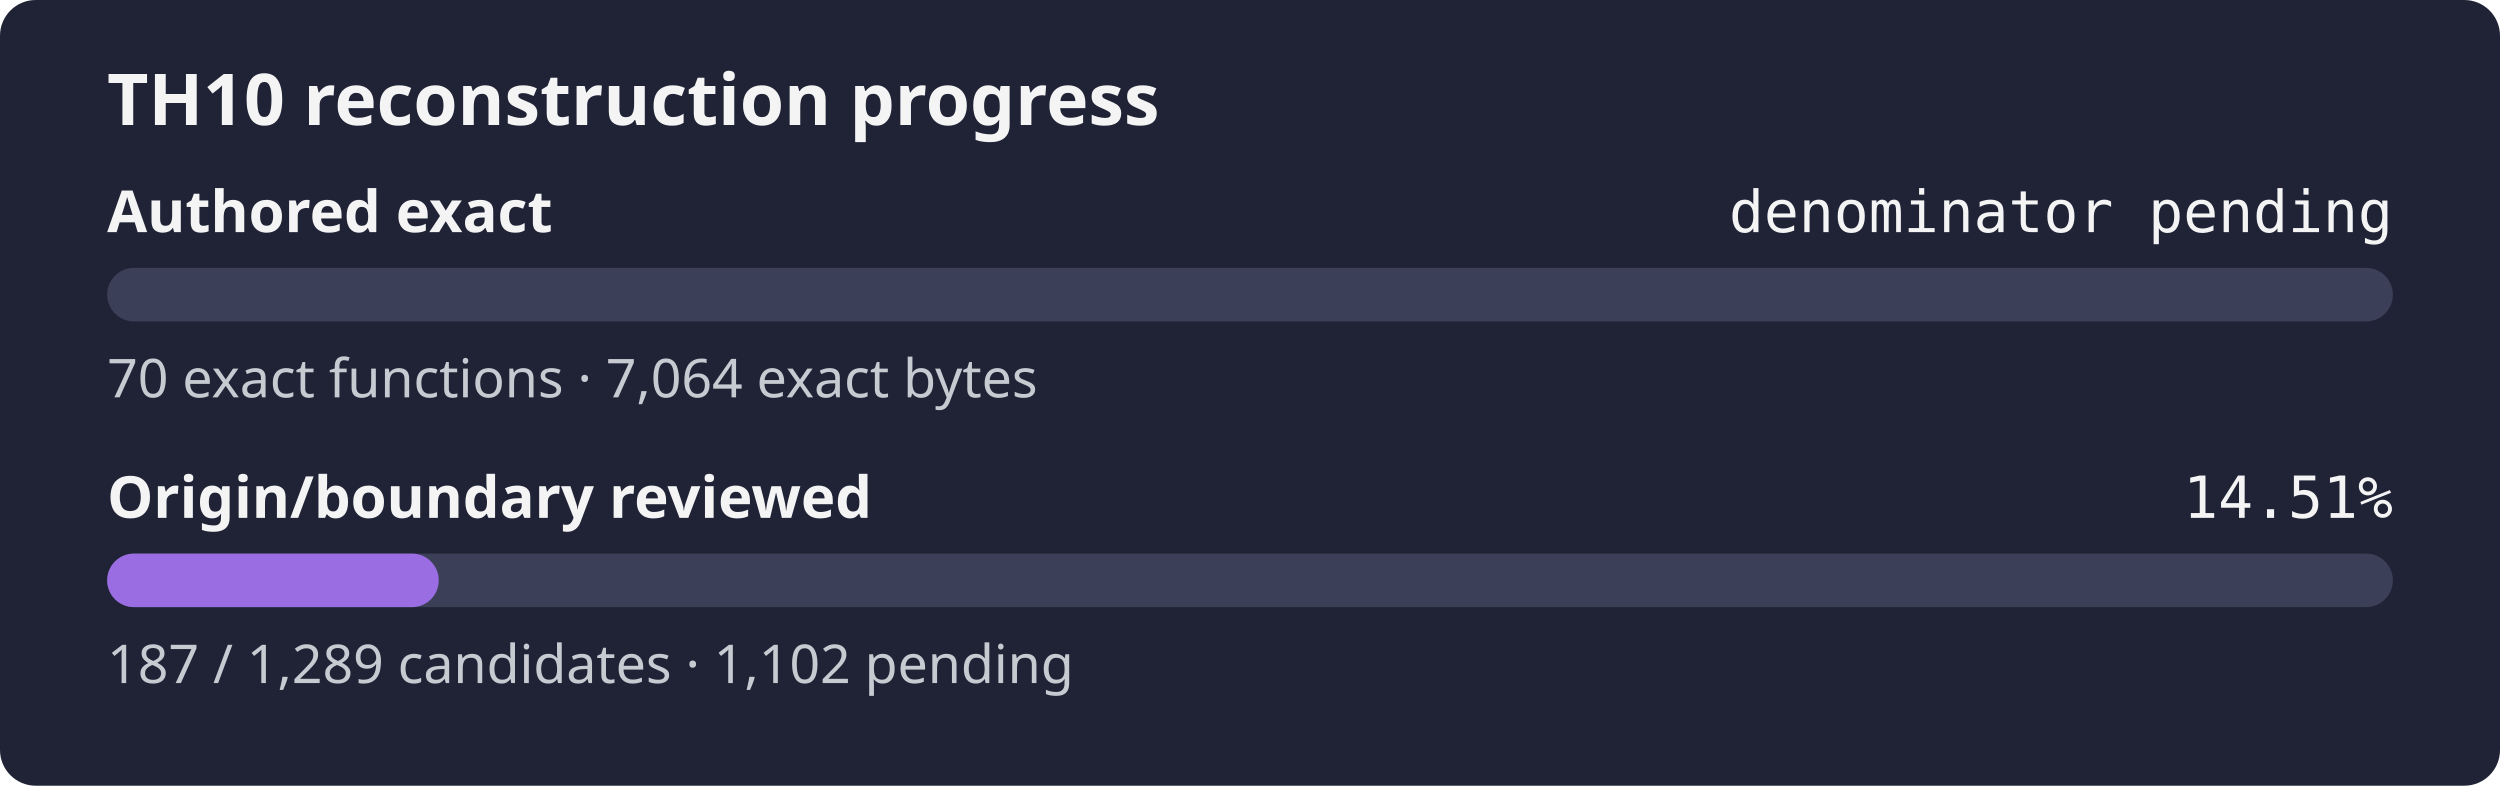
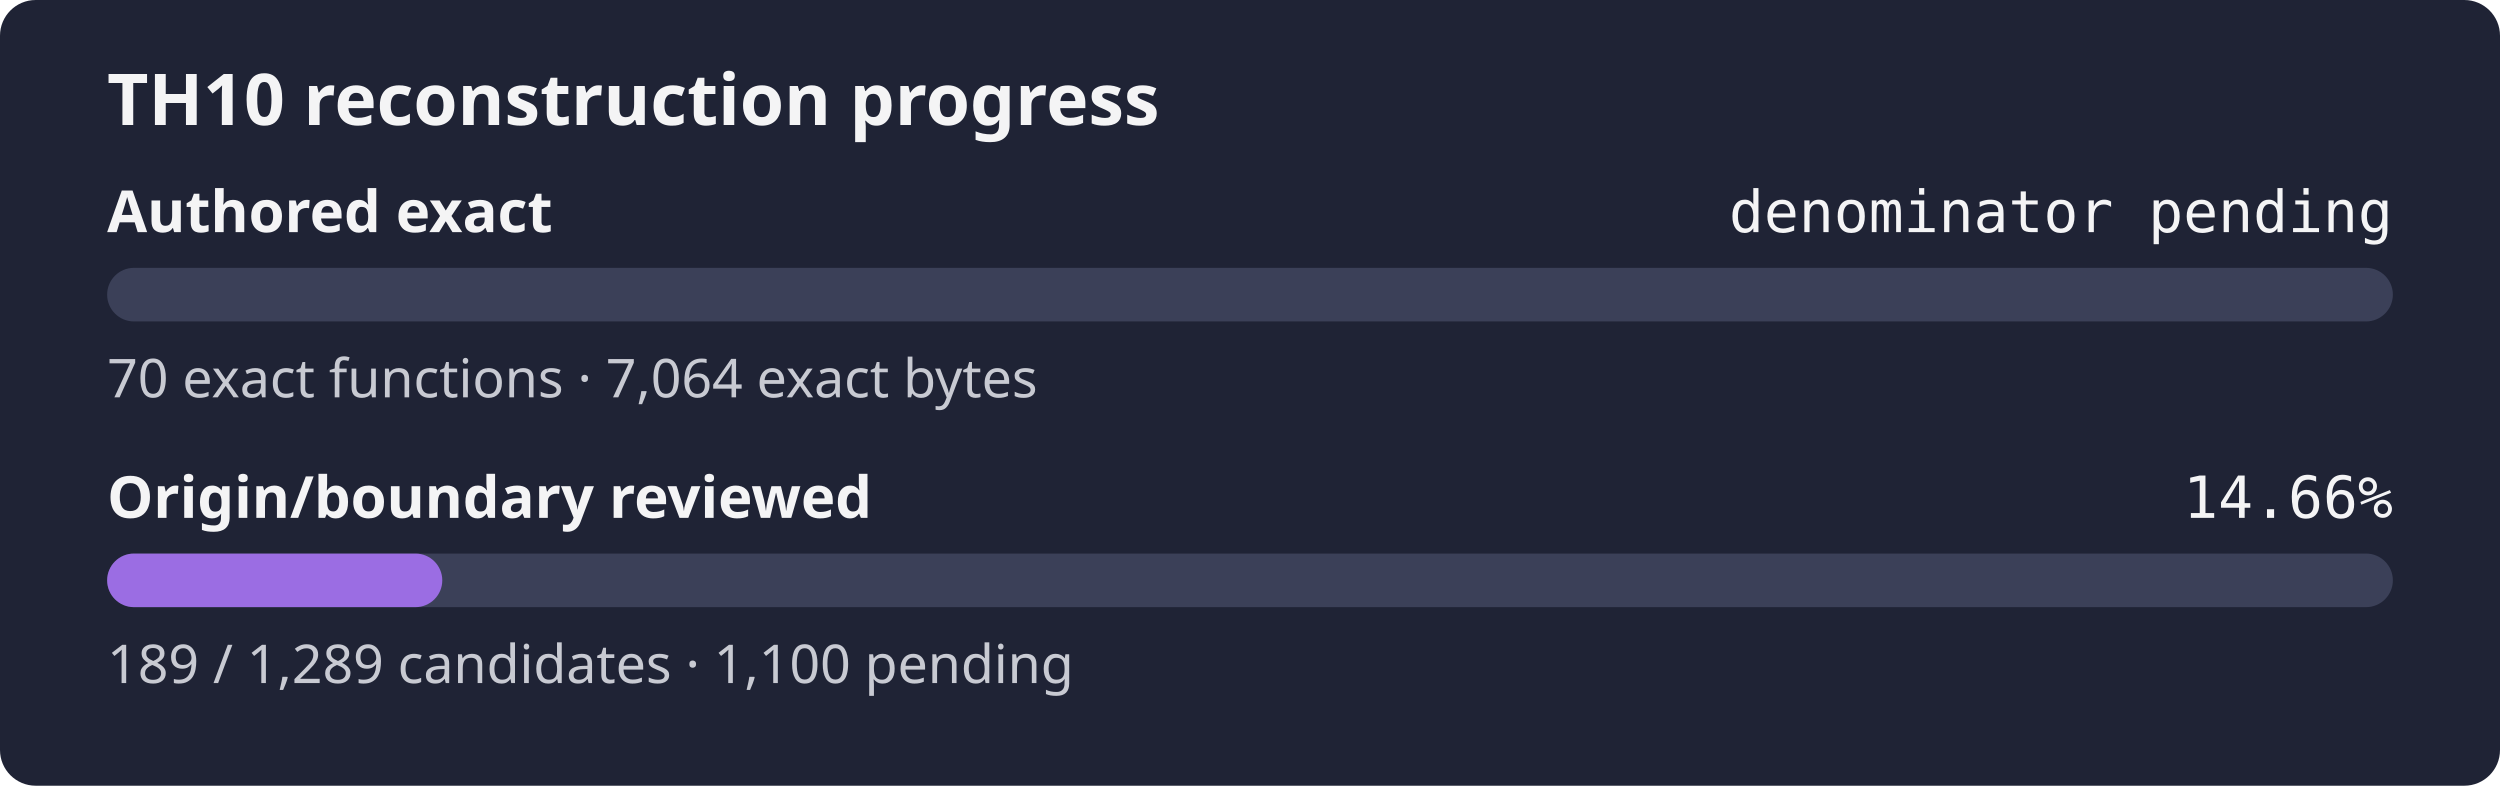
- <svg xmlns="http://www.w3.org/2000/svg" width="560" height="176" role="img" aria-label="TH10 reconstruction progress: authored exact denominator pending, origin review 14.51%">
+ <svg xmlns="http://www.w3.org/2000/svg" width="560" height="176" role="img" aria-label="TH10 reconstruction progress: authored exact denominator pending, origin review 14.66%">
  <rect width="560" height="176" rx="8" fill="#1f2335" />
  <text x="24" y="28" fill="#f4f4f5" font-family="sans-serif" font-size="16" font-weight="600">TH10 reconstruction progress</text>
  <text x="24" y="52" fill="#f4f4f5" font-family="sans-serif" font-size="13" font-weight="600">Authored exact</text>
  <text x="536" y="52" fill="#f4f4f5" text-anchor="end" font-family="monospace" font-size="13">denominator pending</text>
  <rect x="24" y="60" width="512" height="12" rx="6" fill="#3b4058" />
  <rect x="24" y="60" width="0.00" height="12" rx="6" fill="#9b6de3" />
  <text x="24" y="89" fill="#c8cad2" font-family="sans-serif" font-size="12">70 exact functions · 7,064 exact bytes</text>
  <text x="24" y="116" fill="#f4f4f5" font-family="sans-serif" font-size="13" font-weight="600">Origin/boundary reviewed</text>
-   <text x="536" y="116" fill="#f4f4f5" text-anchor="end" font-family="monospace" font-size="13">14.51%</text>
+   <text x="536" y="116" fill="#f4f4f5" text-anchor="end" font-family="monospace" font-size="13">14.66%</text>
  <rect x="24" y="124" width="512" height="12" rx="6" fill="#3b4058" />
-   <rect x="24" y="124" width="74.28" height="12" rx="6" fill="#9b6de3" />
-   <text x="24" y="153" fill="#c8cad2" font-family="sans-serif" font-size="12">187 / 1,289 candidates · 1,102 pending</text>
+   <rect x="24" y="124" width="75.07" height="12" rx="6" fill="#9b6de3" />
+   <text x="24" y="153" fill="#c8cad2" font-family="sans-serif" font-size="12">189 / 1,289 candidates · 1,100 pending</text>
</svg>
